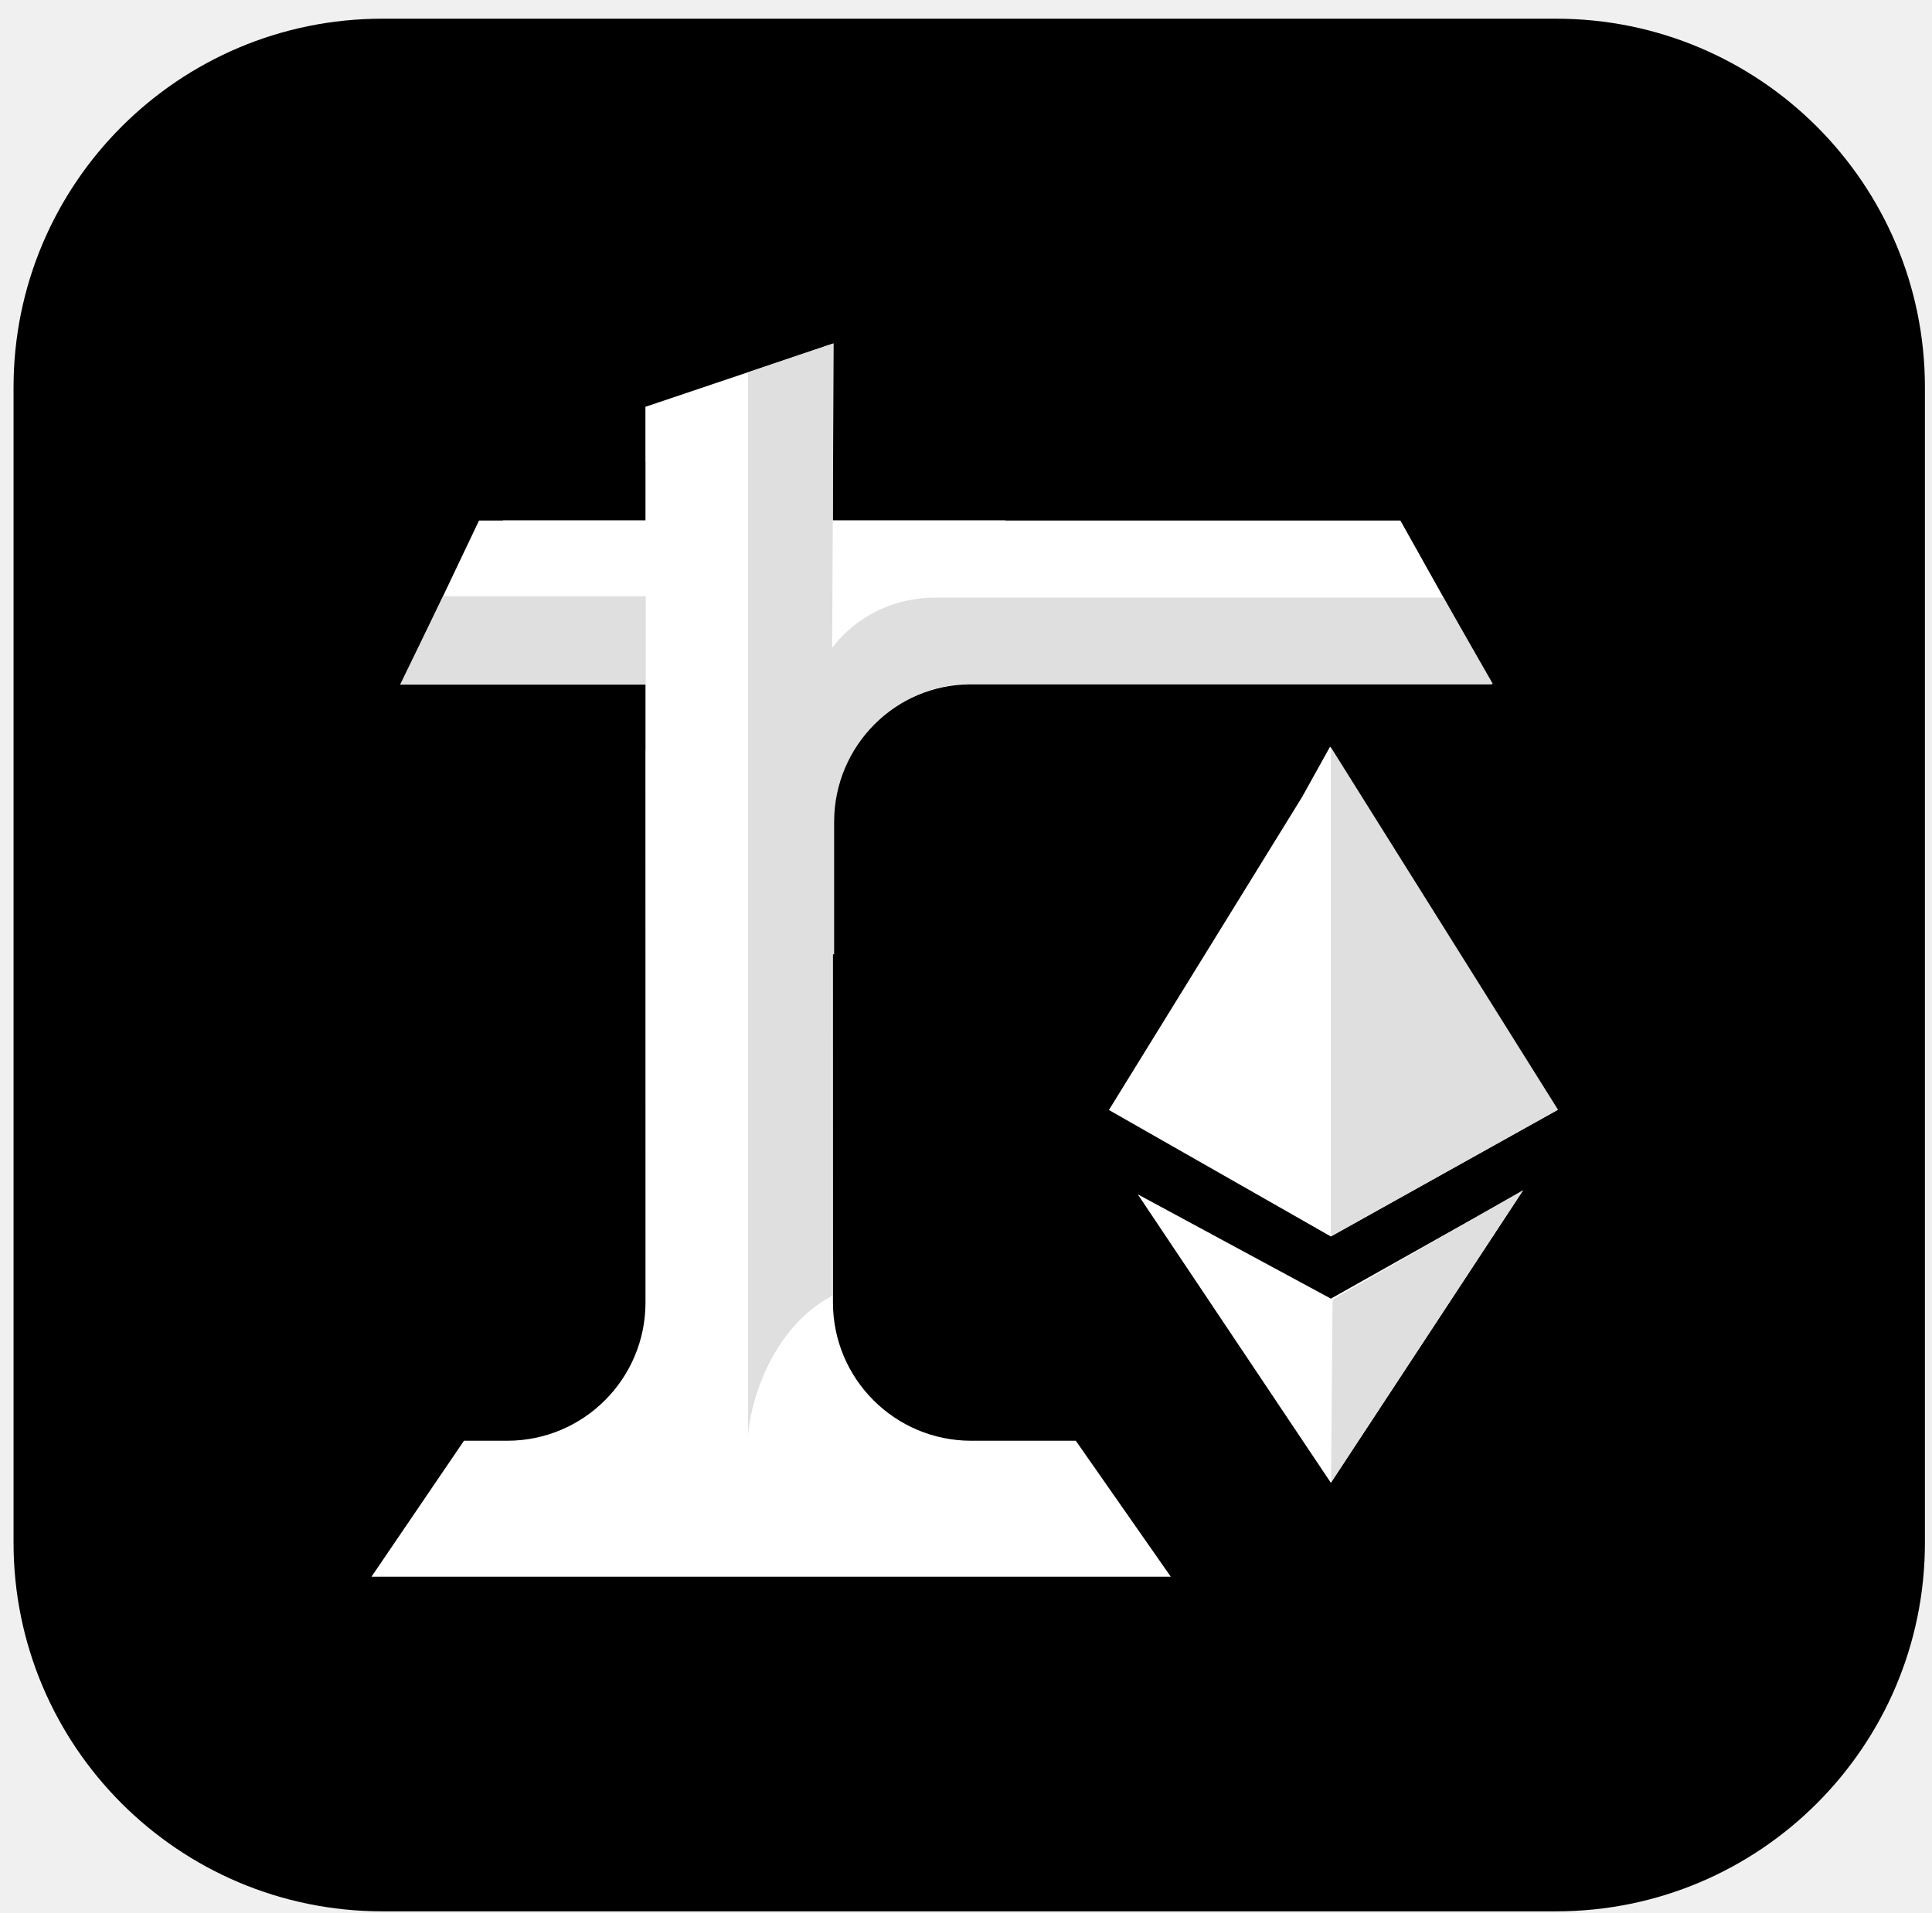
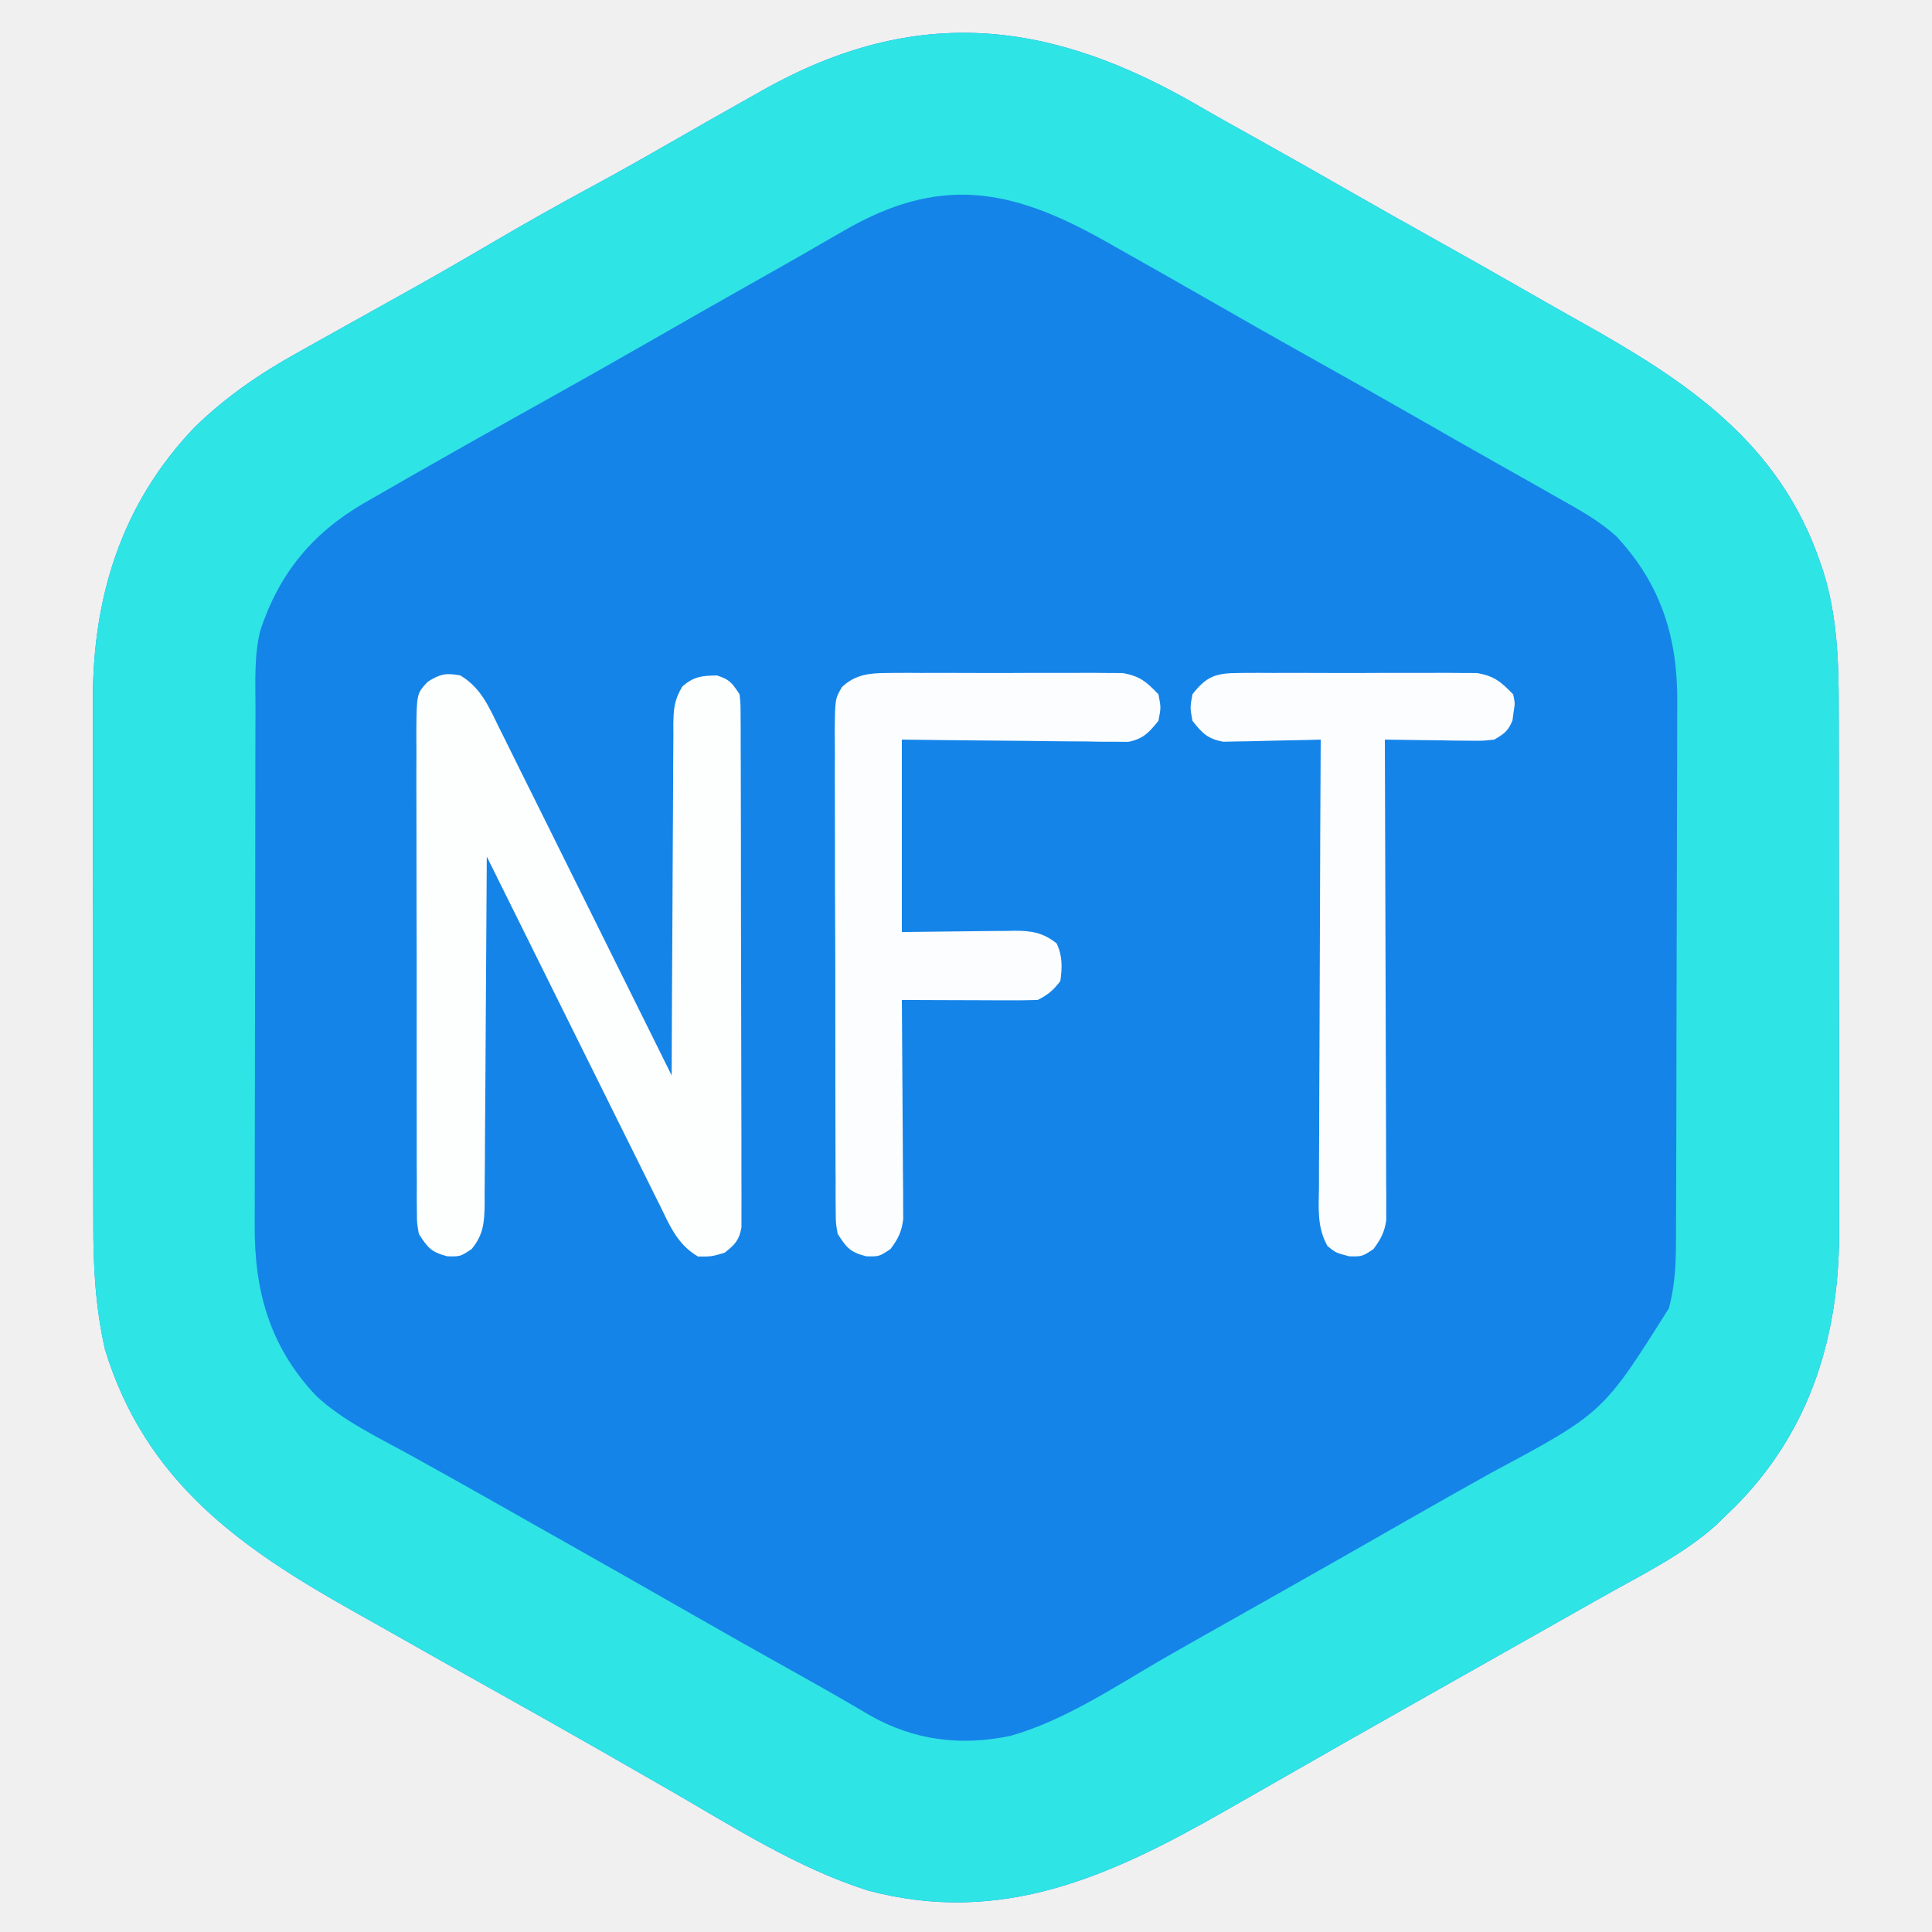
- <svg xmlns="http://www.w3.org/2000/svg" width="103" height="102" viewBox="0 0 103 102" fill="none">
-   <rect x="0.722" y="0.997" width="101.901" height="100.925" rx="19.661" fill="black" />
-   <path d="M69.415 42.505L70.912 39.812L72.544 42.505L83.024 59.191L70.953 65.936L59.119 59.191L69.415 42.505Z" fill="white" />
-   <path d="M70.953 69.25L60.658 63.688L70.953 79.072L81.184 63.498L70.953 69.25Z" fill="white" />
-   <path d="M70.953 65.926V41.853V39.85L83.063 59.178L70.953 65.926Z" fill="#DFDFDF" />
-   <path d="M70.962 79.05L71.041 69.297L81.206 63.463L70.962 79.05Z" fill="#DFDFDF" />
-   <path d="M34.409 21.693V24.613H34.413L34.412 27.747H26.809L26.809 27.757H25.538L21.384 36.491H34.413V39.972H34.409L34.413 69.455C34.413 73.527 31.113 76.828 27.041 76.828H24.735L19.806 84.077H62.417L57.354 76.828H51.779C47.708 76.828 44.407 73.527 44.407 69.455L44.402 43.665C44.507 39.708 47.73 36.527 51.705 36.491H79.548L74.658 27.757H53.602L53.602 27.747L44.399 27.747L44.399 24.613H44.402V18.325L34.409 21.693Z" fill="white" />
-   <path d="M39.882 19.852V76.55C39.973 74.964 41.047 70.855 44.365 69.103V50.867L44.47 50.9V43.831C44.47 39.759 47.771 36.458 51.843 36.458H79.581L76.951 31.866H49.908C46.129 31.866 44.365 34.556 44.365 34.556L44.444 18.307L39.882 19.852Z" fill="#DFDFDF" />
-   <path d="M23.622 31.793L21.329 36.508H34.425V31.793H23.622Z" fill="#DFDFDF" />
+ <svg xmlns="http://www.w3.org/2000/svg" version="1.1" width="512" height="512">
+   <path d="M0 0 C5.204 3.013 10.463 5.927 15.716 8.852 C24.219 13.603 32.69 18.405 41.139 23.251 C47.932 27.141 54.757 30.972 61.591 34.79 C70.176 39.585 78.736 44.419 87.263 49.314 C91.835 51.937 96.417 54.538 101.017 57.11 C129.001 72.762 153.594 88.967 164.466 120.852 C164.705 121.547 164.944 122.242 165.19 122.958 C169.011 134.942 169.388 147.144 169.366 159.601 C169.37 161.25 169.376 162.899 169.381 164.549 C169.395 168.991 169.395 173.433 169.393 177.876 C169.392 181.603 169.397 185.33 169.401 189.057 C169.413 197.861 169.413 206.664 169.407 215.468 C169.401 224.507 169.413 233.546 169.435 242.586 C169.452 250.385 169.458 258.184 169.455 265.983 C169.453 270.624 169.456 275.265 169.47 279.906 C169.482 284.276 169.48 288.646 169.467 293.016 C169.465 294.606 169.467 296.195 169.476 297.784 C169.611 325.512 161.923 350.842 142.095 370.872 C141.098 371.848 140.097 372.821 139.091 373.79 C138.275 374.577 137.459 375.365 136.619 376.176 C128.637 383.222 119.237 388.076 109.963 393.198 C106.155 395.308 102.368 397.455 98.581 399.603 C95.693 401.24 92.803 402.873 89.912 404.504 C83.174 408.307 76.44 412.114 69.706 415.921 C64.977 418.594 60.248 421.266 55.517 423.934 C45.661 429.496 35.819 435.083 25.998 440.707 C21.279 443.408 16.557 446.103 11.833 448.796 C10.107 449.781 8.38 450.766 6.654 451.751 C-23.666 469.026 -52.471 482.238 -87.909 472.79 C-106.377 466.93 -123.256 456.131 -139.938 446.502 C-145.504 443.293 -151.081 440.104 -156.659 436.915 C-157.251 436.576 -157.843 436.237 -158.453 435.888 C-168.904 429.912 -179.399 424.017 -189.909 418.145 C-198.554 413.314 -207.176 408.442 -215.79 403.554 C-218.6 401.964 -221.416 400.383 -224.233 398.805 C-254.525 381.827 -279.402 364.262 -290.084 329.411 C-292.624 318.253 -293.203 307.362 -293.183 295.978 C-293.188 294.329 -293.193 292.68 -293.199 291.03 C-293.212 286.588 -293.213 282.146 -293.21 277.703 C-293.209 273.976 -293.214 270.249 -293.219 266.522 C-293.23 257.718 -293.23 248.915 -293.224 240.111 C-293.218 231.072 -293.231 222.033 -293.252 212.994 C-293.27 205.194 -293.276 197.395 -293.272 189.596 C-293.27 184.955 -293.273 180.314 -293.287 175.673 C-293.3 171.303 -293.298 166.933 -293.285 162.563 C-293.282 160.974 -293.285 159.384 -293.293 157.795 C-293.428 130.09 -285.719 105.252 -266.292 84.985 C-257.967 76.88 -248.926 70.706 -238.784 65.102 C-237.552 64.411 -236.322 63.719 -235.091 63.026 C-231.969 61.271 -228.839 59.528 -225.707 57.789 C-221.881 55.663 -218.061 53.524 -214.24 51.387 C-212.185 50.238 -210.128 49.09 -208.071 47.944 C-200.902 43.938 -193.801 39.826 -186.721 35.665 C-178.225 30.672 -169.649 25.867 -160.979 21.183 C-154.804 17.841 -148.685 14.413 -142.596 10.915 C-134.659 6.356 -126.702 1.835 -118.721 -2.648 C-117.694 -3.227 -116.667 -3.806 -115.609 -4.403 C-74.801 -27.285 -39.184 -22.862 0 0 Z " fill="#1584E8" transform="translate(317.9087,28.21045)" />
+   <path d="M0 0 C5.204 3.013 10.463 5.927 15.716 8.852 C24.219 13.603 32.69 18.405 41.139 23.251 C47.932 27.141 54.757 30.972 61.591 34.79 C70.176 39.585 78.736 44.419 87.263 49.314 C91.835 51.937 96.417 54.538 101.017 57.11 C129.001 72.762 153.594 88.967 164.466 120.852 C164.705 121.547 164.944 122.242 165.19 122.958 C169.011 134.942 169.388 147.144 169.366 159.601 C169.37 161.25 169.376 162.899 169.381 164.549 C169.395 168.991 169.395 173.433 169.393 177.876 C169.392 181.603 169.397 185.33 169.401 189.057 C169.413 197.861 169.413 206.664 169.407 215.468 C169.401 224.507 169.413 233.546 169.435 242.586 C169.452 250.385 169.458 258.184 169.455 265.983 C169.453 270.624 169.456 275.265 169.47 279.906 C169.482 284.276 169.48 288.646 169.467 293.016 C169.465 294.606 169.467 296.195 169.476 297.784 C169.611 325.512 161.923 350.842 142.095 370.872 C141.098 371.848 140.097 372.821 139.091 373.79 C138.275 374.577 137.459 375.365 136.619 376.176 C128.637 383.222 119.237 388.076 109.963 393.198 C106.155 395.308 102.368 397.455 98.581 399.603 C95.693 401.24 92.803 402.873 89.912 404.504 C83.174 408.307 76.44 412.114 69.706 415.921 C64.977 418.594 60.248 421.266 55.517 423.934 C45.661 429.496 35.819 435.083 25.998 440.707 C21.279 443.408 16.557 446.103 11.833 448.796 C10.107 449.781 8.38 450.766 6.654 451.751 C-23.666 469.026 -52.471 482.238 -87.909 472.79 C-106.377 466.93 -123.256 456.131 -139.938 446.502 C-145.504 443.293 -151.081 440.104 -156.659 436.915 C-157.251 436.576 -157.843 436.237 -158.453 435.888 C-168.904 429.912 -179.399 424.017 -189.909 418.145 C-198.554 413.314 -207.176 408.442 -215.79 403.554 C-218.6 401.964 -221.416 400.383 -224.233 398.805 C-254.525 381.827 -279.402 364.262 -290.084 329.411 C-292.624 318.253 -293.203 307.362 -293.183 295.978 C-293.188 294.329 -293.193 292.68 -293.199 291.03 C-293.212 286.588 -293.213 282.146 -293.21 277.703 C-293.209 273.976 -293.214 270.249 -293.219 266.522 C-293.23 257.718 -293.23 248.915 -293.224 240.111 C-293.218 231.072 -293.231 222.033 -293.252 212.994 C-293.27 205.194 -293.276 197.395 -293.272 189.596 C-293.27 184.955 -293.273 180.314 -293.287 175.673 C-293.3 171.303 -293.298 166.933 -293.285 162.563 C-293.282 160.974 -293.285 159.384 -293.293 157.795 C-293.428 130.09 -285.719 105.252 -266.292 84.985 C-257.967 76.88 -248.926 70.706 -238.784 65.102 C-237.552 64.411 -236.322 63.719 -235.091 63.026 C-231.969 61.271 -228.839 59.528 -225.707 57.789 C-221.881 55.663 -218.061 53.524 -214.24 51.387 C-212.185 50.238 -210.128 49.09 -208.071 47.944 C-200.902 43.938 -193.801 39.826 -186.721 35.665 C-178.225 30.672 -169.649 25.867 -160.979 21.183 C-154.804 17.841 -148.685 14.413 -142.596 10.915 C-134.659 6.356 -126.702 1.835 -118.721 -2.648 C-117.694 -3.227 -116.667 -3.806 -115.609 -4.403 C-74.801 -27.285 -39.184 -22.862 0 0 Z M-94.784 33.227 C-95.86 33.845 -96.937 34.462 -98.046 35.099 C-100.266 36.372 -102.484 37.651 -104.698 38.935 C-108.596 41.187 -112.517 43.396 -116.442 45.602 C-126.515 51.265 -136.541 57.008 -146.569 62.749 C-154.93 67.534 -163.312 72.278 -171.721 76.977 C-172.744 77.549 -173.766 78.12 -174.82 78.709 C-176.851 79.844 -178.882 80.98 -180.914 82.115 C-189.599 86.971 -198.267 91.856 -206.909 96.79 C-207.897 97.351 -208.885 97.912 -209.902 98.491 C-212.87 100.183 -215.828 101.89 -218.784 103.602 C-219.669 104.105 -220.554 104.608 -221.466 105.126 C-235.266 113.19 -243.966 123.822 -248.965 138.996 C-250.613 145.785 -250.204 152.862 -250.199 159.806 C-250.205 161.429 -250.212 163.053 -250.22 164.677 C-250.237 169.072 -250.242 173.467 -250.243 177.862 C-250.245 180.614 -250.249 183.366 -250.254 186.118 C-250.273 195.737 -250.281 205.355 -250.279 214.974 C-250.278 223.91 -250.299 232.847 -250.331 241.783 C-250.357 249.478 -250.368 257.174 -250.366 264.869 C-250.366 269.455 -250.371 274.04 -250.393 278.626 C-250.412 282.945 -250.412 287.264 -250.398 291.583 C-250.396 293.158 -250.4 294.732 -250.412 296.307 C-250.539 313.807 -246.488 328.526 -234.26 341.569 C-227.148 348.286 -217.67 352.711 -209.159 357.415 C-206.948 358.645 -204.737 359.875 -202.526 361.106 C-201.42 361.721 -200.313 362.336 -199.173 362.97 C-194.198 365.743 -189.24 368.546 -184.284 371.352 C-183.34 371.886 -182.396 372.42 -181.424 372.97 C-179.526 374.045 -177.628 375.119 -175.729 376.194 C-172.935 377.775 -170.139 379.353 -167.342 380.93 C-156.293 387.164 -145.268 393.438 -134.26 399.743 C-124.683 405.226 -115.072 410.645 -105.429 416.01 C-99.405 419.367 -93.434 422.802 -87.496 426.308 C-75.778 433.02 -63.267 434.584 -50.034 431.79 C-35.658 427.68 -22.539 418.822 -9.7 411.397 C-4.994 408.687 -0.264 406.02 4.466 403.352 C5.426 402.81 6.385 402.268 7.374 401.71 C11.214 399.542 15.054 397.375 18.895 395.208 C30.866 388.456 42.816 381.668 54.741 374.835 C62.235 370.543 69.75 366.292 77.295 362.091 C106.898 346.249 106.898 346.249 124.365 318.493 C125.853 312.957 126.218 307.483 126.238 301.771 C126.244 300.765 126.244 300.765 126.25 299.739 C126.261 297.511 126.264 295.283 126.268 293.055 C126.275 291.449 126.281 289.844 126.288 288.238 C126.309 282.982 126.32 277.726 126.33 272.469 C126.334 270.653 126.338 268.837 126.342 267.022 C126.361 258.488 126.375 249.954 126.384 241.42 C126.393 231.597 126.42 221.775 126.46 211.952 C126.49 204.341 126.505 196.73 126.508 189.118 C126.511 184.581 126.52 180.044 126.545 175.507 C126.568 171.234 126.572 166.961 126.562 162.688 C126.562 161.129 126.568 159.571 126.582 158.012 C126.726 140.809 122.309 126.638 110.435 113.922 C105.833 109.734 100.492 106.819 95.091 103.79 C93.435 102.847 91.779 101.905 90.123 100.961 C86.26 98.768 82.39 96.586 78.517 94.411 C72.324 90.928 66.156 87.402 59.992 83.869 C49.537 77.878 39.048 71.95 28.525 66.079 C20.686 61.698 12.883 57.254 5.091 52.79 C-4.058 47.551 -13.219 42.332 -22.409 37.165 C-23.392 36.609 -24.376 36.053 -25.389 35.481 C-50.313 21.506 -69.191 18.199 -94.784 33.227 Z " fill="#2FE4E5" transform="translate(317.9087,28.21045)" />
+   <path d="M0 0 C5.481 3.302 7.538 8.267 10.249 13.817 C10.747 14.813 11.246 15.808 11.759 16.834 C13.399 20.118 15.022 23.41 16.645 26.703 C17.78 28.985 18.916 31.266 20.053 33.547 C22.736 38.932 25.408 44.323 28.075 49.717 C31.112 55.86 34.164 61.995 37.216 68.131 C43.493 80.746 49.752 93.37 56 106 C56.004 104.758 56.007 103.517 56.011 102.237 C56.048 90.539 56.106 78.842 56.184 67.144 C56.223 61.13 56.256 55.116 56.271 49.102 C56.286 43.299 56.321 37.496 56.368 31.693 C56.383 29.478 56.391 27.263 56.392 25.048 C56.394 21.947 56.421 18.848 56.454 15.747 C56.447 14.372 56.447 14.372 56.439 12.968 C56.506 8.848 56.67 6.554 58.815 2.949 C61.82 0.268 64.024 0.071 68 0 C71.398 1.102 71.947 1.921 74 5 C74.257 7.607 74.257 7.607 74.267 10.801 C74.276 12.011 74.284 13.221 74.293 14.467 C74.293 15.81 74.292 17.153 74.291 18.496 C74.297 19.909 74.303 21.321 74.311 22.734 C74.329 26.573 74.333 30.411 74.335 34.25 C74.336 37.454 74.344 40.657 74.351 43.86 C74.367 51.417 74.372 58.973 74.371 66.53 C74.369 74.329 74.391 82.127 74.422 89.926 C74.448 96.619 74.459 103.312 74.458 110.005 C74.457 114.004 74.463 118.002 74.484 122.001 C74.503 125.761 74.504 129.52 74.489 133.281 C74.487 134.661 74.492 136.041 74.504 137.421 C74.519 139.305 74.508 141.189 74.494 143.072 C74.496 144.127 74.497 145.181 74.498 146.267 C73.869 149.719 72.744 150.874 70 153 C66.562 154 66.562 154 63 154 C57.499 150.815 55.437 145.68 52.751 140.183 C52.253 139.187 51.754 138.192 51.241 137.166 C49.601 133.882 47.978 130.59 46.355 127.297 C45.22 125.015 44.084 122.734 42.947 120.453 C40.264 115.068 37.592 109.677 34.925 104.283 C31.888 98.14 28.836 92.005 25.784 85.869 C19.507 73.254 13.248 60.63 7 48 C6.994 49.229 6.988 50.458 6.982 51.725 C6.925 63.305 6.852 74.885 6.764 86.465 C6.72 92.418 6.68 98.372 6.654 104.325 C6.628 110.07 6.587 115.815 6.537 121.56 C6.52 123.752 6.509 125.944 6.502 128.137 C6.493 131.206 6.465 134.275 6.432 137.344 C6.434 138.252 6.435 139.16 6.437 140.095 C6.366 144.864 6.152 148.163 3 152 C-0 154 -0 154 -3.438 153.938 C-7.75 152.803 -8.626 151.694 -11 148 C-11.506 145.165 -11.506 145.165 -11.515 142.004 C-11.527 140.801 -11.54 139.598 -11.553 138.358 C-11.547 137.047 -11.54 135.736 -11.533 134.385 C-11.541 132.983 -11.549 131.582 -11.56 130.18 C-11.582 126.381 -11.579 122.581 -11.57 118.782 C-11.565 115.608 -11.572 112.435 -11.58 109.261 C-11.597 101.774 -11.593 94.288 -11.576 86.801 C-11.559 79.08 -11.575 71.359 -11.608 63.637 C-11.634 57.004 -11.642 50.372 -11.633 43.739 C-11.628 39.779 -11.63 35.819 -11.651 31.859 C-11.669 28.135 -11.663 24.413 -11.639 20.689 C-11.631 18.673 -11.649 16.657 -11.667 14.642 C-11.563 4.792 -11.563 4.792 -8.648 1.684 C-5.371 -0.4 -3.814 -0.715 0 0 Z " fill="#FDFEFE" transform="translate(122,179)" />
+   <path d="M0 0 C0.703 -0.009 1.406 -0.018 2.131 -0.027 C4.44 -0.048 6.747 -0.034 9.057 -0.017 C10.67 -0.02 12.284 -0.025 13.898 -0.032 C17.274 -0.039 20.649 -0.028 24.025 -0.005 C28.343 0.024 32.659 0.007 36.977 -0.023 C40.307 -0.041 43.637 -0.035 46.968 -0.022 C48.56 -0.019 50.151 -0.023 51.743 -0.035 C53.971 -0.047 56.197 -0.028 58.426 0 C59.691 0.004 60.957 0.008 62.26 0.012 C66.856 0.857 68.484 2.304 71.713 5.647 C72.4 9.147 72.4 9.147 71.713 12.647 C69.202 15.786 67.713 17.446 63.72 18.248 C62.612 18.237 61.504 18.226 60.362 18.215 C59.101 18.214 57.84 18.214 56.541 18.213 C55.175 18.188 53.809 18.162 52.443 18.135 C51.038 18.126 49.633 18.119 48.227 18.114 C44.54 18.095 40.853 18.046 37.165 17.99 C33.398 17.939 29.631 17.916 25.863 17.891 C18.479 17.84 11.097 17.742 3.713 17.647 C3.713 34.477 3.713 51.307 3.713 68.647 C15.336 68.528 15.336 68.528 26.958 68.377 C28.422 68.368 29.886 68.36 31.35 68.354 C32.101 68.339 32.853 68.323 33.628 68.307 C38.175 68.305 41.107 68.807 44.713 71.647 C46.309 74.839 46.228 78.182 45.713 81.647 C43.843 84.078 42.432 85.288 39.713 86.647 C37.014 86.734 34.341 86.763 31.643 86.745 C30.846 86.743 30.05 86.742 29.23 86.74 C26.682 86.735 24.135 86.722 21.588 86.709 C19.863 86.704 18.137 86.7 16.412 86.696 C12.179 86.685 7.946 86.667 3.713 86.647 C3.72 87.4 3.726 88.153 3.733 88.929 C3.793 96.035 3.839 103.142 3.868 110.248 C3.884 113.901 3.905 117.555 3.939 121.208 C3.972 124.735 3.99 128.262 3.998 131.789 C4.006 133.786 4.029 135.783 4.053 137.78 C4.053 139.001 4.053 140.222 4.053 141.48 C4.06 142.552 4.067 143.625 4.074 144.73 C3.657 148.101 2.731 149.935 0.713 152.647 C-2.287 154.647 -2.287 154.647 -5.725 154.584 C-10.038 153.449 -10.913 152.341 -13.287 148.647 C-13.796 145.812 -13.796 145.812 -13.809 142.651 C-13.823 141.448 -13.837 140.245 -13.851 139.005 C-13.846 137.694 -13.842 136.383 -13.836 135.032 C-13.845 133.63 -13.855 132.229 -13.867 130.827 C-13.894 127.028 -13.895 123.228 -13.89 119.429 C-13.888 116.255 -13.898 113.082 -13.907 109.908 C-13.93 102.421 -13.931 94.935 -13.918 87.448 C-13.906 79.727 -13.931 72.006 -13.974 64.284 C-14.009 57.651 -14.021 51.019 -14.014 44.386 C-14.011 40.426 -14.016 36.466 -14.044 32.506 C-14.069 28.782 -14.065 25.06 -14.039 21.336 C-14.032 19.32 -14.055 17.304 -14.078 15.288 C-13.979 6.827 -13.979 6.827 -12.158 3.723 C-8.567 0.318 -4.741 0.015 0 0 Z " fill="#FBFDFE" transform="translate(235.2871,178.353)" />
+   <path d="M0 0 C1.069 -0.013 1.069 -0.013 2.16 -0.027 C4.507 -0.048 6.852 -0.034 9.199 -0.017 C10.837 -0.02 12.475 -0.025 14.112 -0.032 C17.541 -0.039 20.97 -0.028 24.398 -0.005 C28.785 0.024 33.169 0.007 37.556 -0.023 C40.937 -0.041 44.317 -0.035 47.699 -0.022 C49.315 -0.019 50.932 -0.023 52.549 -0.035 C54.813 -0.047 57.075 -0.028 59.34 0 C61.269 0.006 61.269 0.006 63.237 0.012 C67.837 0.847 69.479 2.344 72.735 5.647 C73.242 7.999 73.242 7.999 72.86 10.272 C72.759 11.027 72.659 11.783 72.555 12.561 C71.453 15.363 70.331 16.126 67.735 17.647 C64.618 17.988 64.618 17.988 61 17.94 C59.705 17.93 58.409 17.921 57.074 17.911 C55.711 17.886 54.348 17.86 52.985 17.834 C51.606 17.819 50.227 17.806 48.848 17.793 C45.476 17.758 42.106 17.709 38.735 17.647 C38.737 18.312 38.74 18.978 38.743 19.663 C38.809 35.855 38.859 52.046 38.89 68.238 C38.906 76.068 38.927 83.898 38.961 91.728 C38.991 98.553 39.01 105.377 39.017 112.202 C39.021 115.816 39.03 119.429 39.052 123.043 C39.076 127.077 39.077 131.111 39.075 135.146 C39.086 136.343 39.097 137.541 39.108 138.775 C39.102 140.426 39.102 140.426 39.095 142.11 C39.098 143.064 39.101 144.019 39.104 145.001 C38.657 148.201 37.632 150.05 35.735 152.647 C32.735 154.647 32.735 154.647 29.297 154.584 C25.735 153.647 25.735 153.647 23.54 151.875 C20.693 146.785 21.212 141.789 21.281 136.054 C21.28 134.776 21.279 133.497 21.279 132.18 C21.278 128.682 21.301 125.185 21.329 121.687 C21.354 118.029 21.356 114.371 21.361 110.713 C21.374 103.789 21.406 96.865 21.447 89.942 C21.491 82.058 21.513 74.174 21.533 66.29 C21.575 50.076 21.645 33.861 21.735 17.647 C20.882 17.673 20.03 17.699 19.152 17.726 C15.974 17.812 12.797 17.874 9.619 17.922 C8.247 17.947 6.874 17.981 5.502 18.024 C3.524 18.085 1.545 18.111 -0.433 18.135 C-2.216 18.175 -2.216 18.175 -4.036 18.215 C-8.224 17.479 -9.672 15.948 -12.265 12.647 C-12.89 9.147 -12.89 9.147 -12.265 5.647 C-8.519 0.834 -6.01 0.019 0 0 Z " fill="#FCFDFE" transform="translate(328.2654,178.353)" />
</svg>
